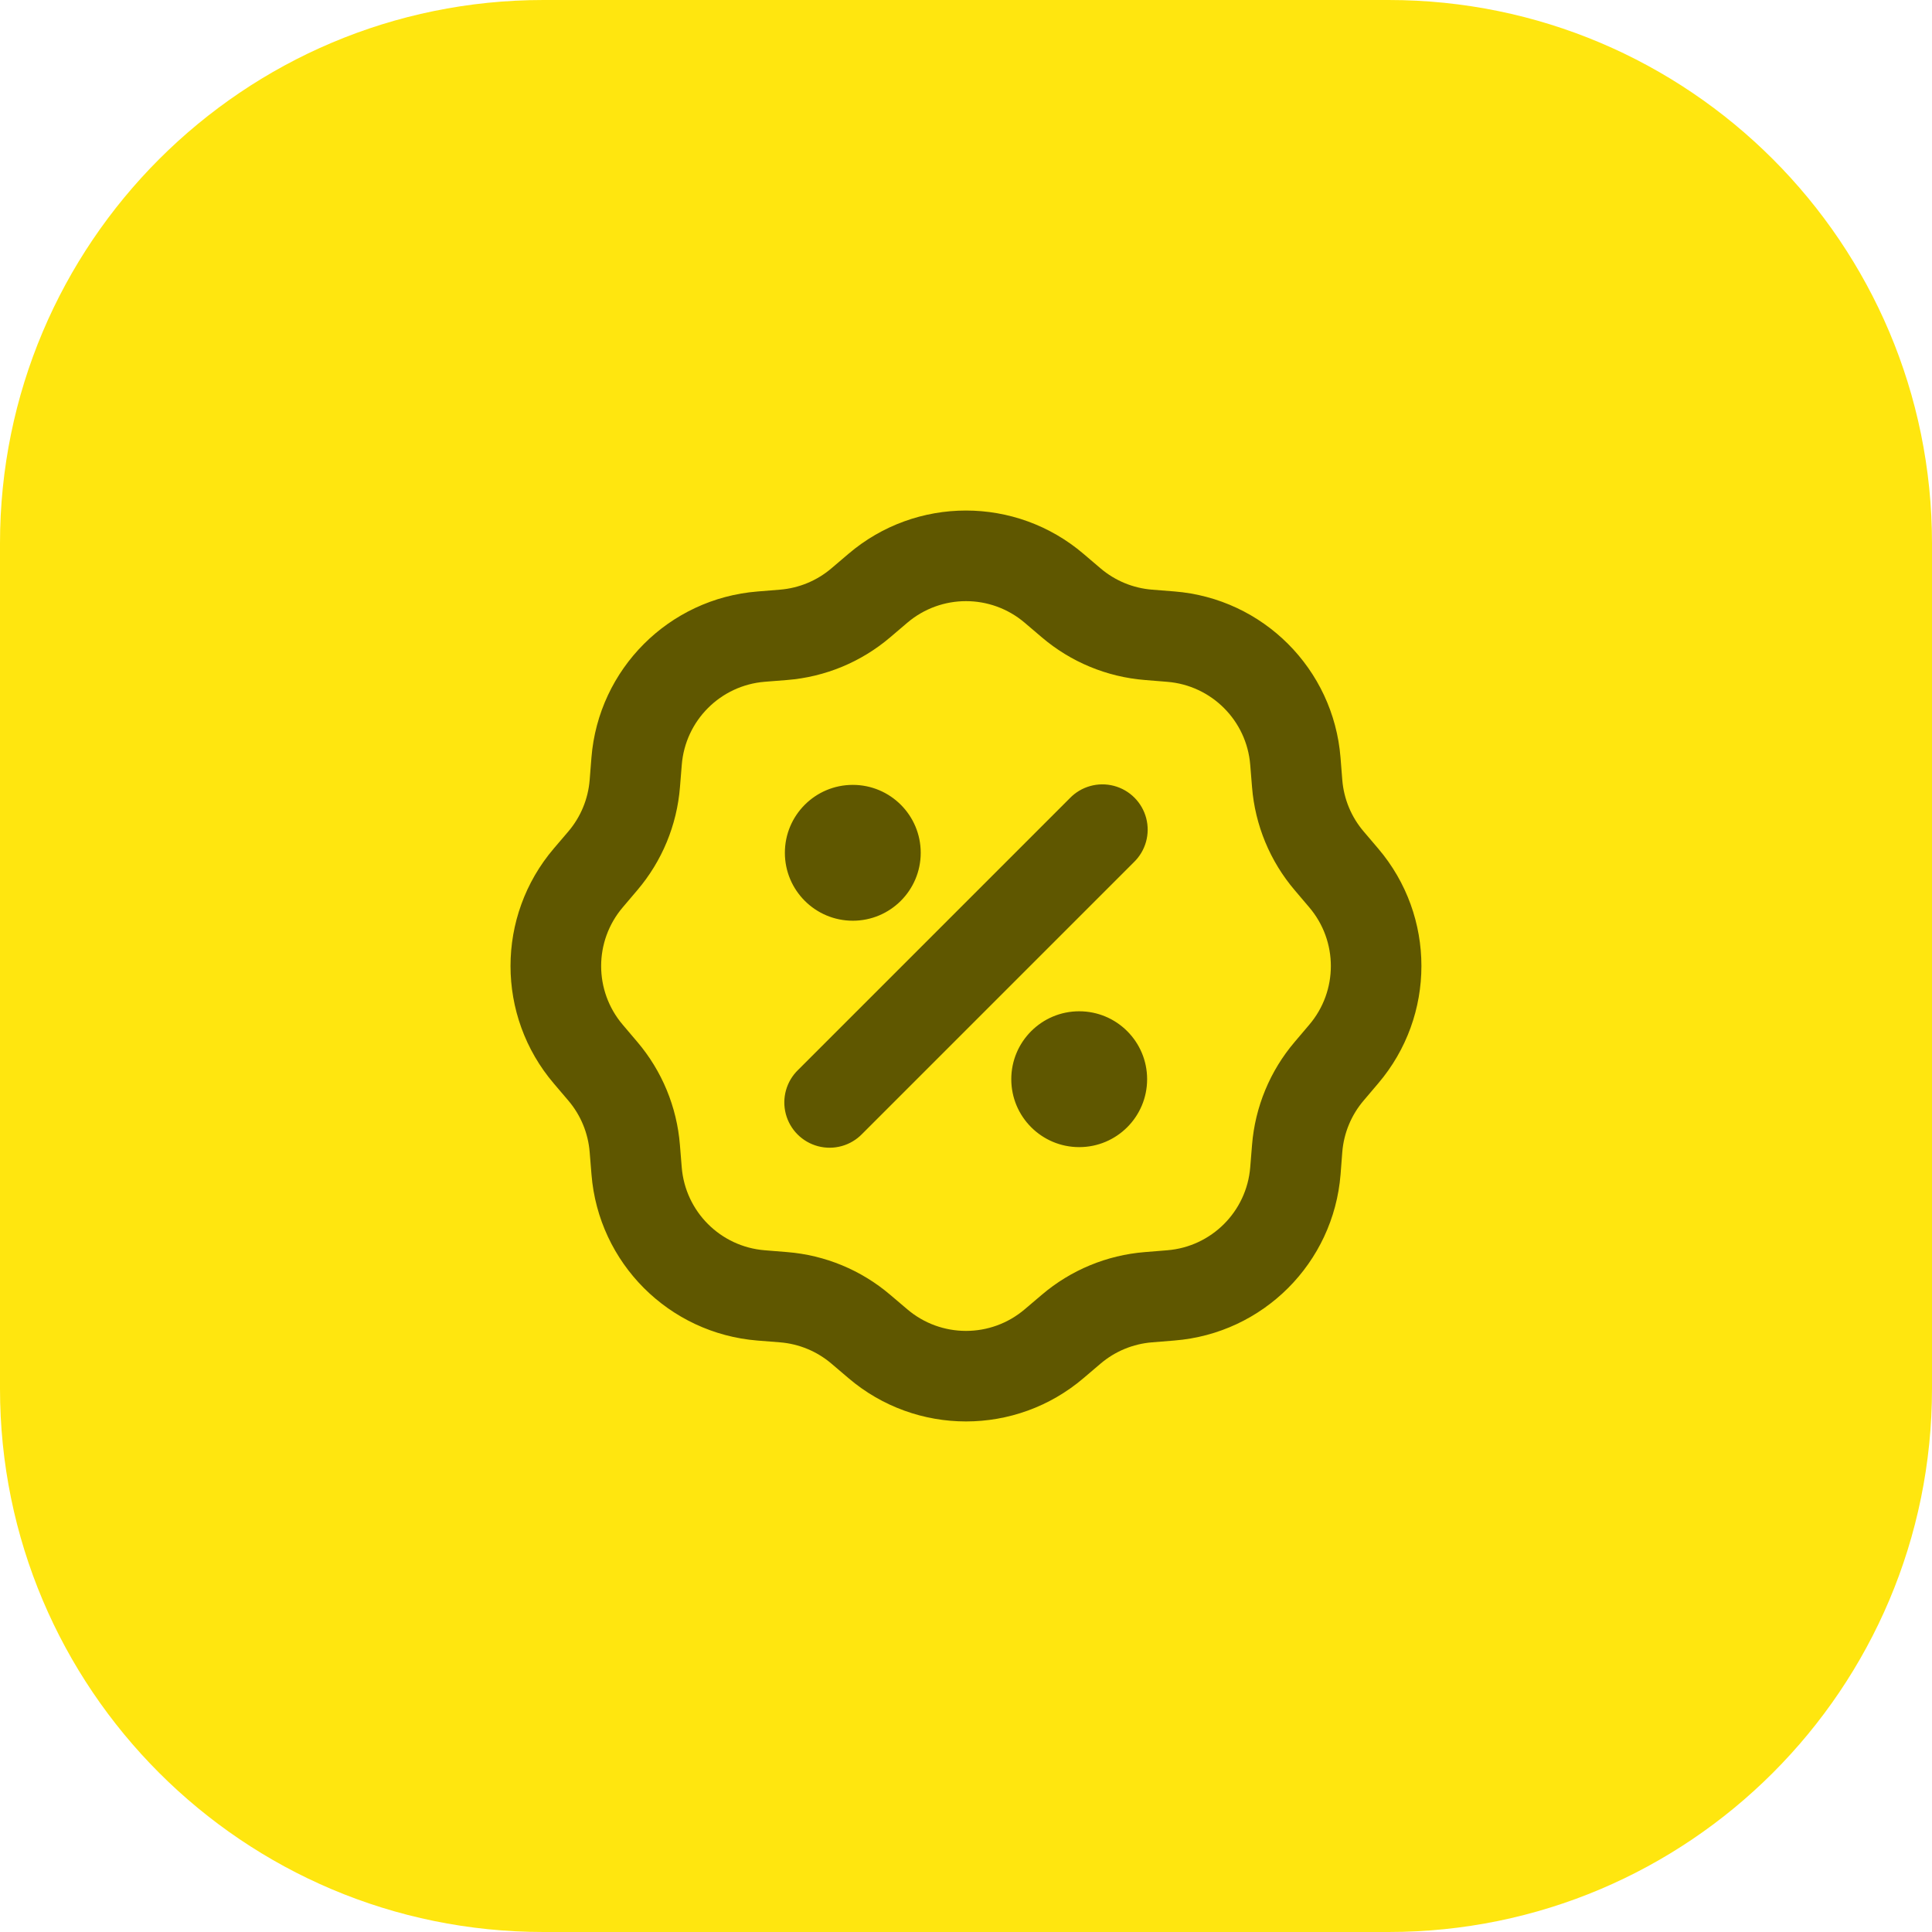
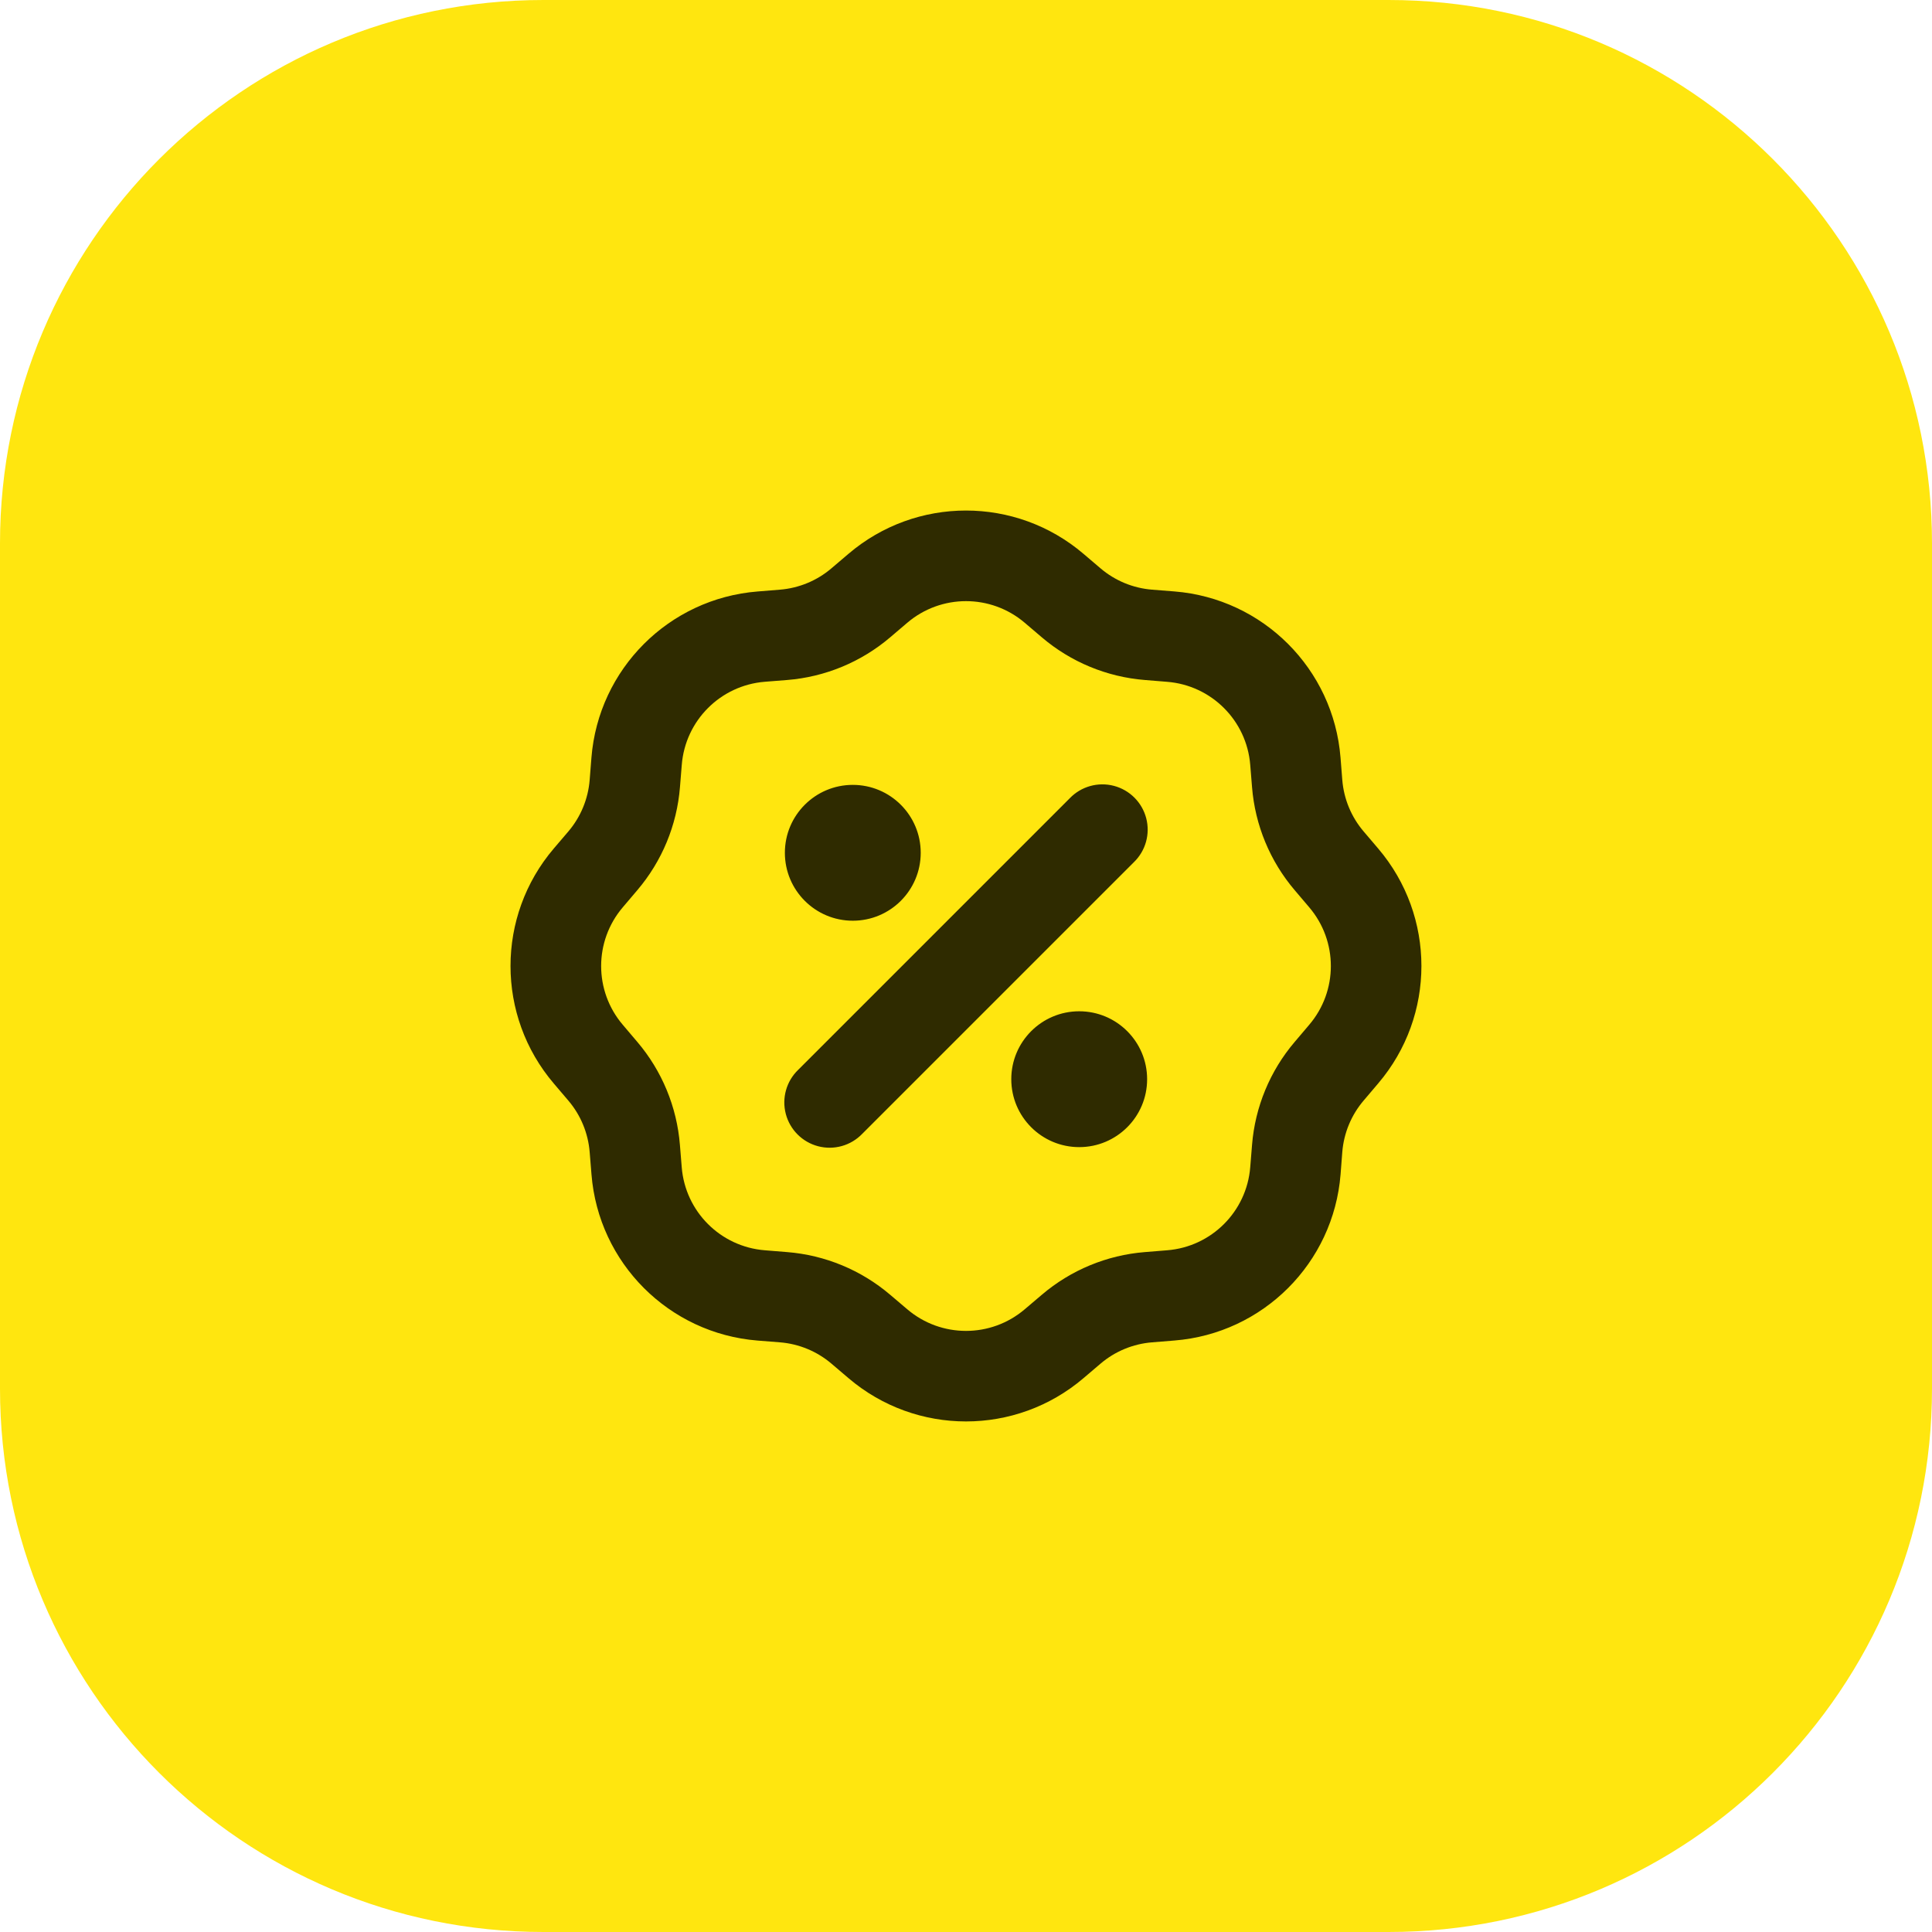
<svg xmlns="http://www.w3.org/2000/svg" viewBox="0 0 64 64">
  <rect width="64" height="64" rx="18" fill="#FFE60F" />
-   <path transform="translate(14 14) scale(1.5)" fill="#5F5700" d="M14.594 2.897a4 4 0 0 0-5.189 0l-.376.32a2 2 0 0 1-1.138.472l-.493.04a4 4 0 0 0-3.67 3.669l-.039.493a2 2 0 0 1-.471 1.138l-.321.376a4 4 0 0 0 0 5.19l.32.376a2 2 0 0 1 .472 1.138l.04.493a4 4 0 0 0 3.669 3.67l.493.039a2 2 0 0 1 1.138.471l.376.32a4 4 0 0 0 5.19 0l.376-.32a2 2 0 0 1 1.138-.471l.493-.04a4 4 0 0 0 3.67-3.669l.038-.493a2 2 0 0 1 .472-1.138l.32-.377a4 4 0 0 0 0-5.189l-.32-.376a2 2 0 0 1-.472-1.138l-.039-.493a4 4 0 0 0-3.669-3.67l-.493-.039a2 2 0 0 1-1.138-.471zM10.703 4.42a2 2 0 0 1 2.594 0l.377.321a4 4 0 0 0 2.276.943l.493.04a2 2 0 0 1 1.834 1.834l.04.493a4 4 0 0 0 .943 2.276l.32.377a2 2 0 0 1 0 2.594l-.32.377a4 4 0 0 0-.943 2.276l-.04.493a2 2 0 0 1-1.834 1.834l-.493.04a4 4 0 0 0-2.276.943l-.377.32a2 2 0 0 1-2.594 0l-.377-.32a4 4 0 0 0-2.276-.943l-.493-.04a2 2 0 0 1-1.835-1.834l-.04-.493a4 4 0 0 0-.942-2.276l-.32-.377a2 2 0 0 1 0-2.594l.32-.377a4 4 0 0 0 .943-2.276l.04-.493a2 2 0 0 1 1.834-1.835l.493-.039a4 4 0 0 0 2.276-.943zm5.004 5.288a1 1 0 1 0-1.414-1.414l-6 6a1 1 0 1 0 1.414 1.414zM11 9.5a1.5 1.5 0 1 1-3 0 1.5 1.5 0 0 1 3 0m3.5 6.5a1.5 1.5 0 1 0 0-3 1.5 1.5 0 0 0 0 3" />
+   <path transform="translate(14 14) scale(1.5)" fill="#2F2B00" d="M14.594 2.897a4 4 0 0 0-5.189 0l-.376.32a2 2 0 0 1-1.138.472l-.493.04a4 4 0 0 0-3.67 3.669l-.039.493a2 2 0 0 1-.471 1.138l-.321.376a4 4 0 0 0 0 5.19l.32.376a2 2 0 0 1 .472 1.138l.04.493a4 4 0 0 0 3.669 3.67l.493.039a2 2 0 0 1 1.138.471l.376.32a4 4 0 0 0 5.19 0l.376-.32a2 2 0 0 1 1.138-.471l.493-.04a4 4 0 0 0 3.67-3.669l.038-.493a2 2 0 0 1 .472-1.138l.32-.377a4 4 0 0 0 0-5.189l-.32-.376a2 2 0 0 1-.472-1.138l-.039-.493a4 4 0 0 0-3.669-3.67l-.493-.039a2 2 0 0 1-1.138-.471zM10.703 4.42a2 2 0 0 1 2.594 0l.377.321a4 4 0 0 0 2.276.943l.493.04a2 2 0 0 1 1.834 1.834l.04.493a4 4 0 0 0 .943 2.276l.32.377a2 2 0 0 1 0 2.594l-.32.377a4 4 0 0 0-.943 2.276l-.04.493a2 2 0 0 1-1.834 1.834l-.493.04a4 4 0 0 0-2.276.943l-.377.32a2 2 0 0 1-2.594 0l-.377-.32a4 4 0 0 0-2.276-.943l-.493-.04a2 2 0 0 1-1.835-1.834l-.04-.493a4 4 0 0 0-.942-2.276l-.32-.377a2 2 0 0 1 0-2.594l.32-.377a4 4 0 0 0 .943-2.276l.04-.493a2 2 0 0 1 1.834-1.835l.493-.039a4 4 0 0 0 2.276-.943zm5.004 5.288a1 1 0 1 0-1.414-1.414l-6 6a1 1 0 1 0 1.414 1.414zM11 9.5a1.5 1.5 0 1 1-3 0 1.5 1.5 0 0 1 3 0m3.5 6.5a1.5 1.5 0 1 0 0-3 1.5 1.5 0 0 0 0 3" />
</svg>
